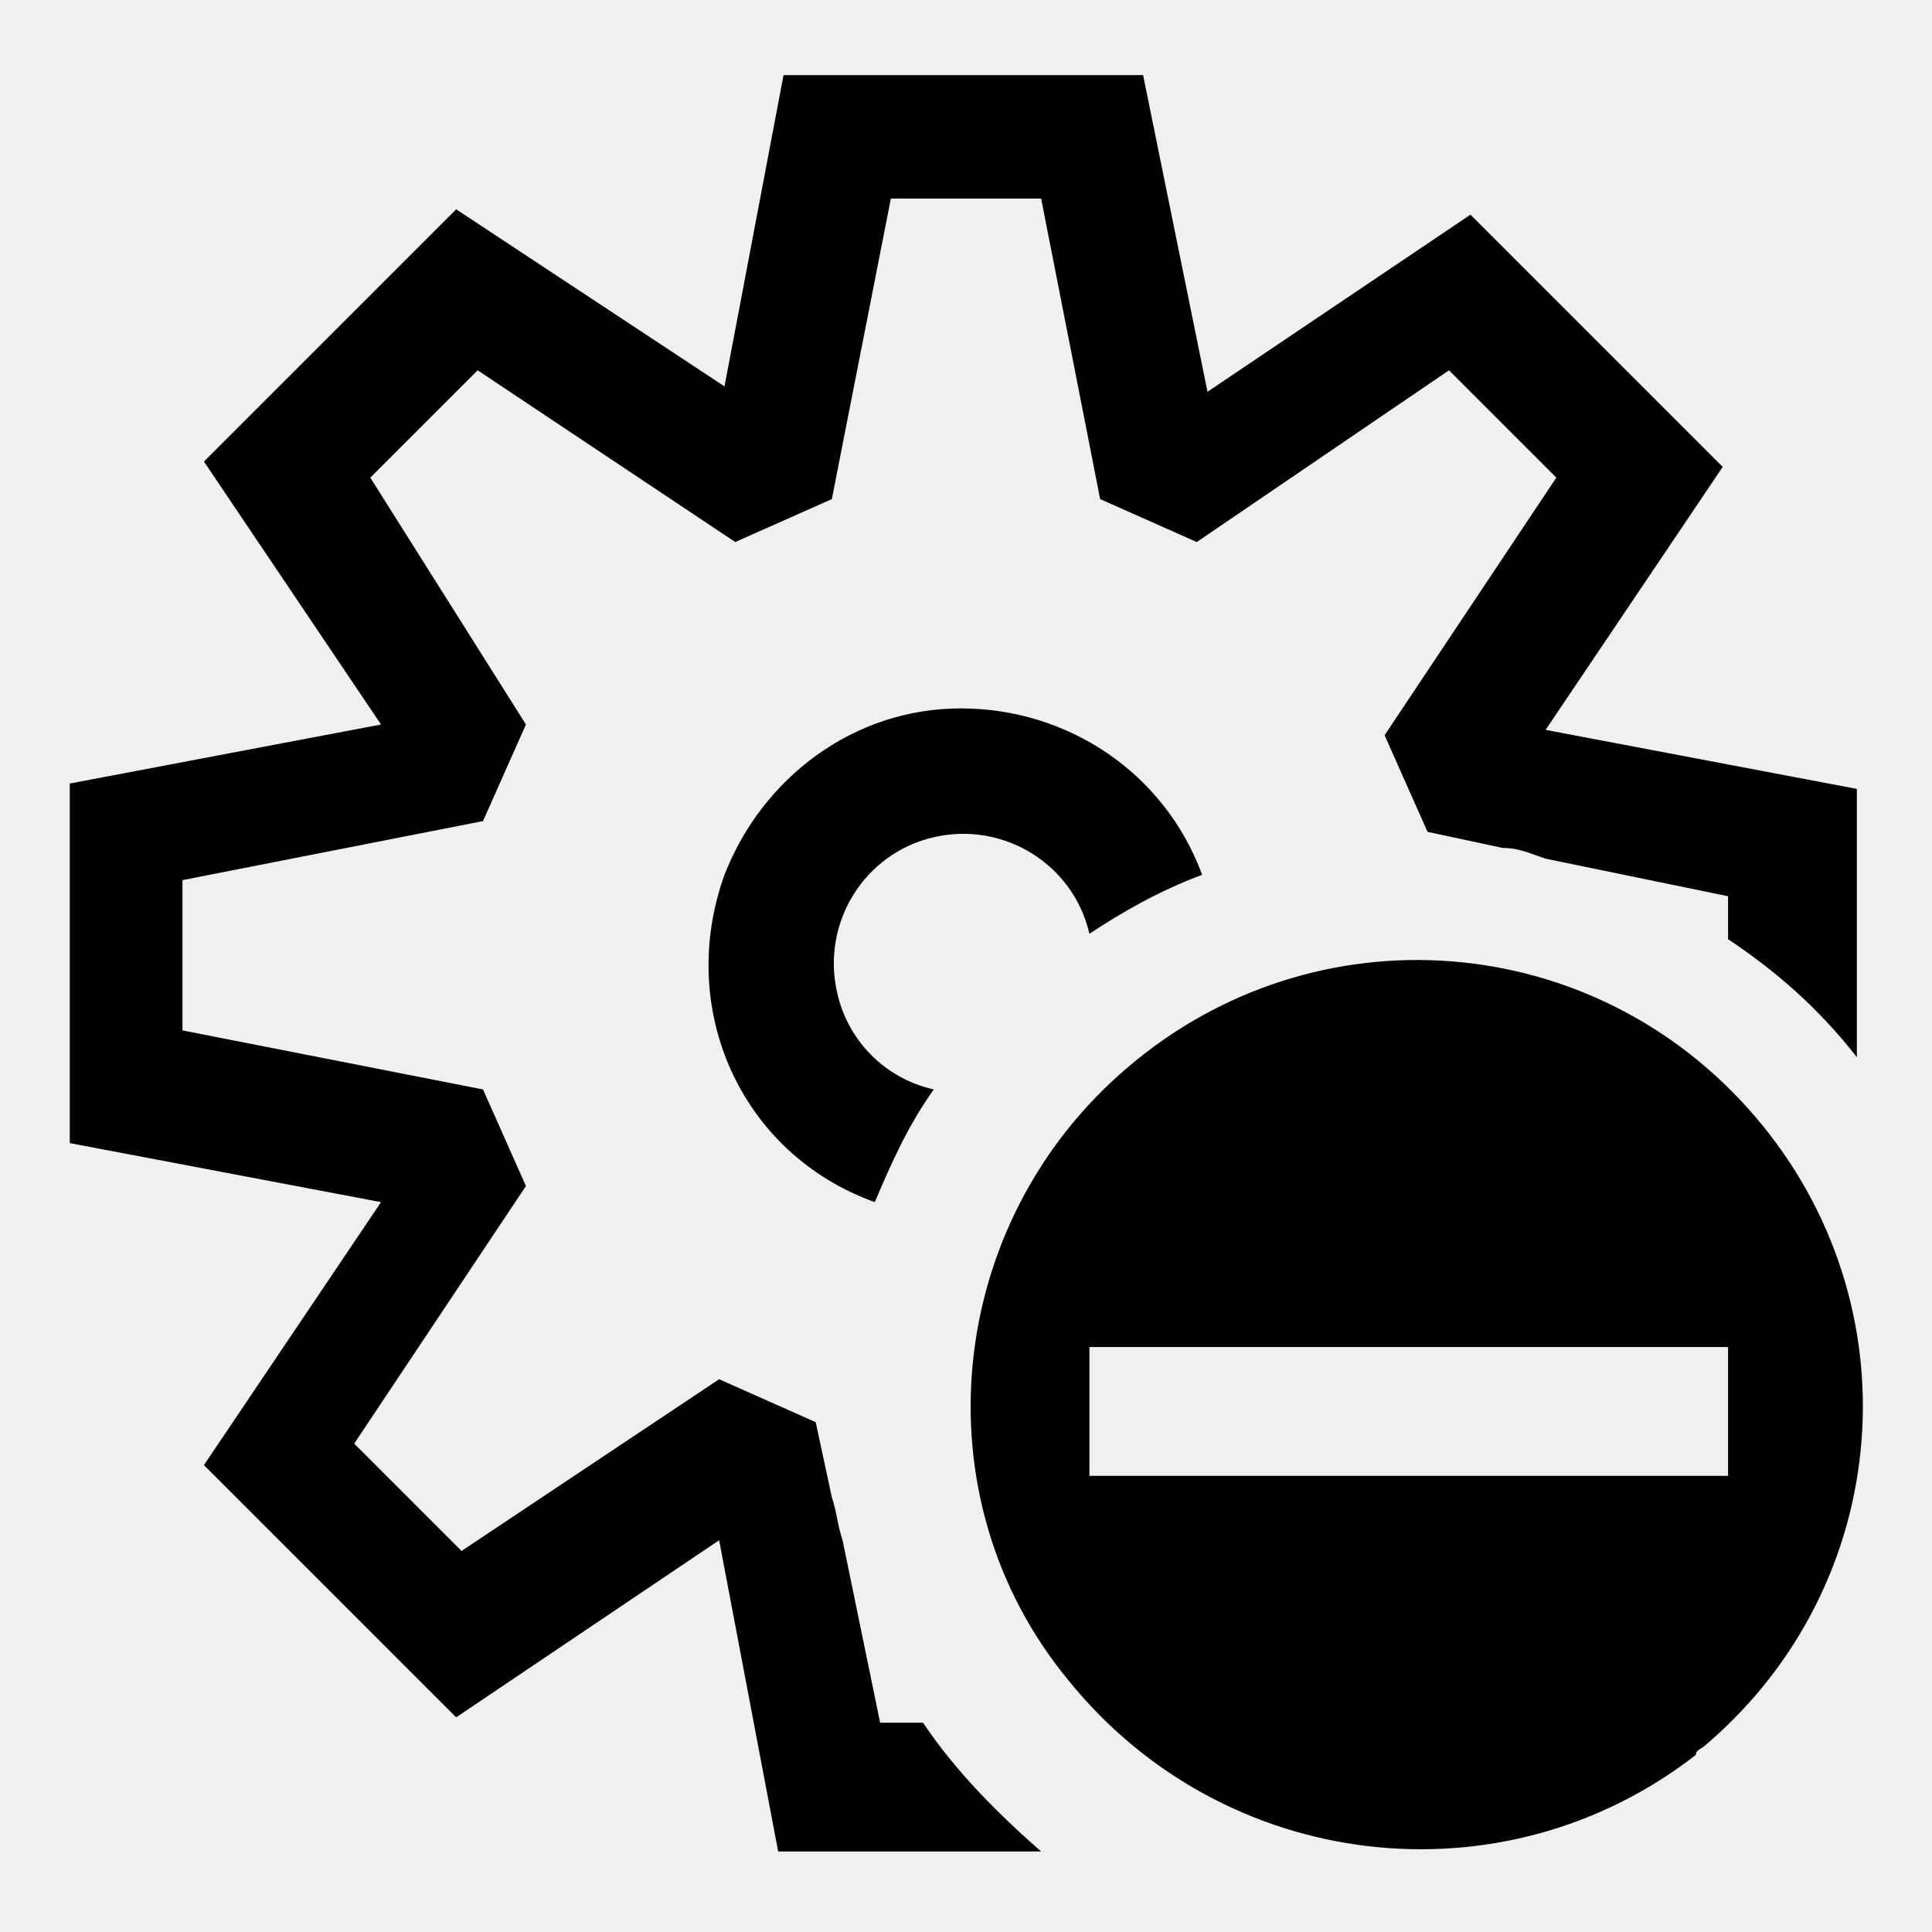
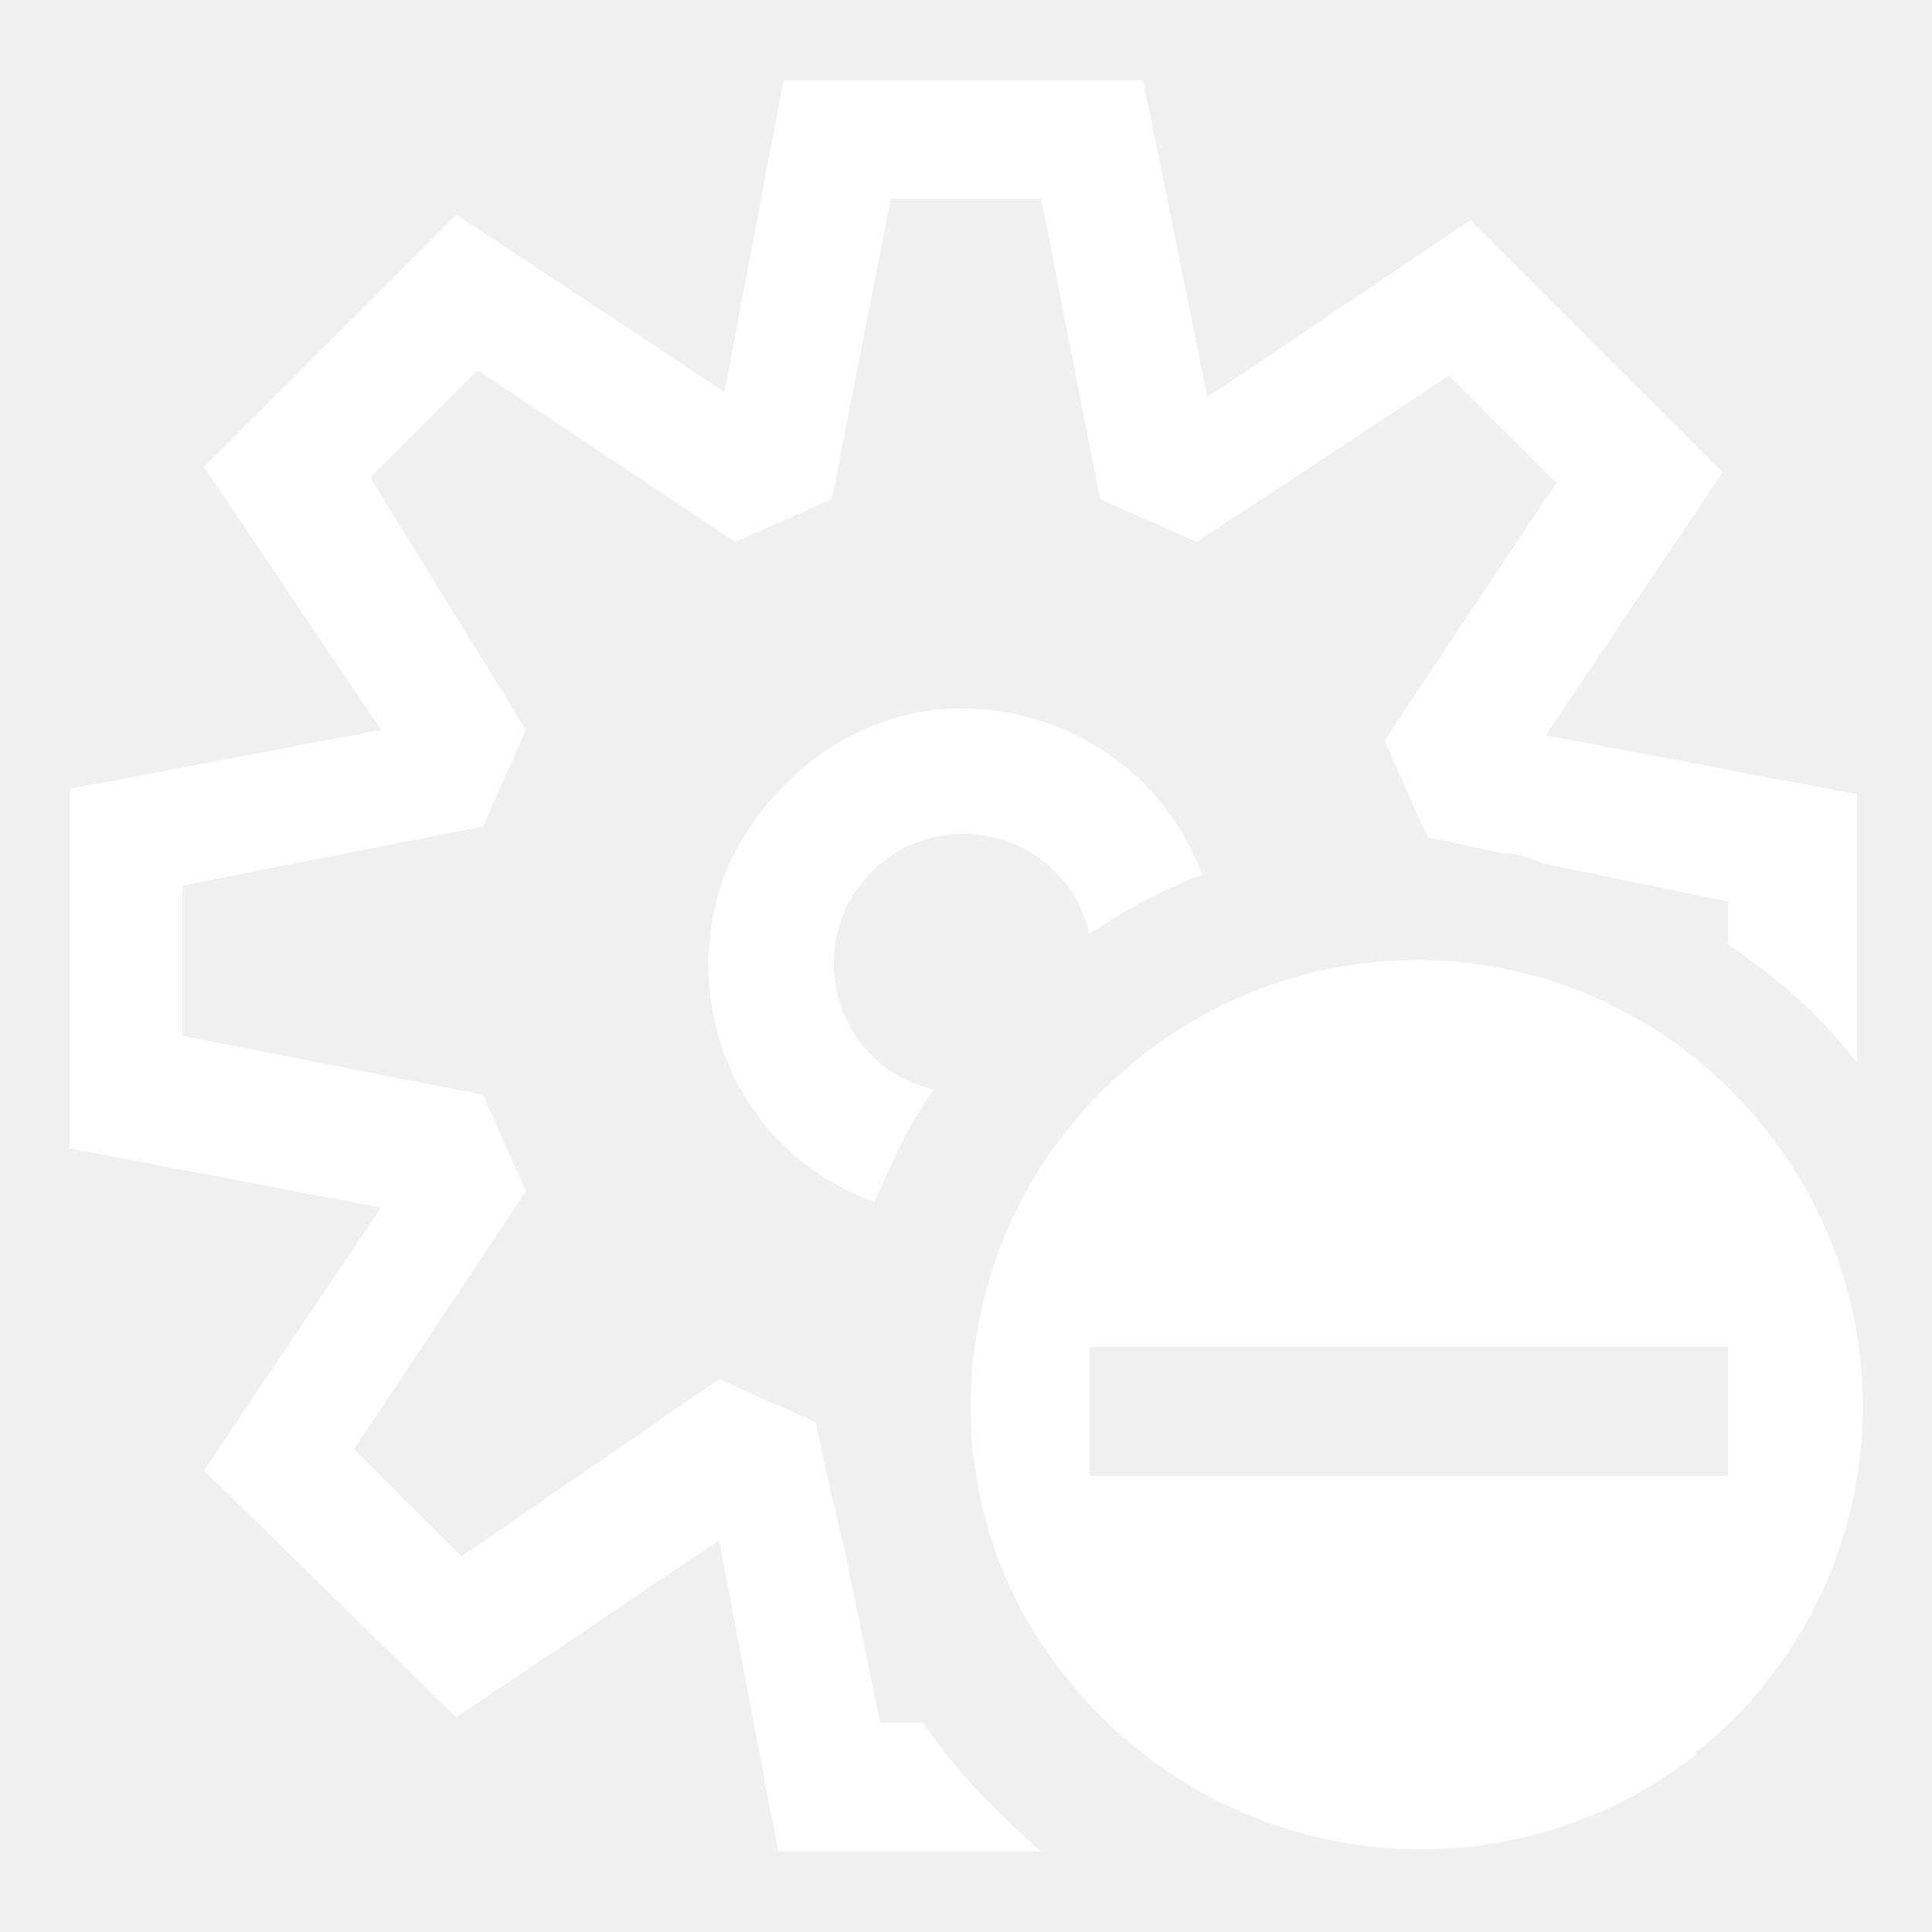
<svg xmlns="http://www.w3.org/2000/svg" version="1.1" id="Layer_1" x="0px" y="0px" viewBox="0 0 36 36" style="enable-background:new 0 0 36 36;" xml:space="preserve">
  <style type="text/css">
- 	.st0{fill-rule:evenodd;clip-rule:evenodd;}
+ 	.st0{fill-rule:evenodd;clip-rule:evenodd;fill:#FFFFFF;}
</style>
-   <path class="st0" d="M21.3,1.4h-6.7l-1.1,5.8L8.5,3.9L3.8,8.6l3.3,4.9l-5.8,1.1v6.7l5.8,1.1l-3.3,4.9l4.7,4.7l4.9-3.3l1.1,5.8h4.9  c-0.8-0.7-1.6-1.5-2.2-2.4h-0.8l-0.7-3.4c-0.1-0.3-0.1-0.5-0.2-0.8l-0.3-1.4l-1.8-0.8l-4.8,3.2l-2-2l3.2-4.8l-0.8-1.8l-5.6-1.1v-2.8  l5.6-1.1l0.8-1.8L6.9,8.9l2-2l4.8,3.2l1.8-0.8l1.1-5.6h2.8l1.1,5.6l1.8,0.8L27,6.9l2,2l-3.2,4.8l0.8,1.8l1.4,0.3  c0.3,0,0.5,0.1,0.8,0.2l3.4,0.7v0.8c0.9,0.6,1.7,1.3,2.4,2.2v-5l-5.8-1.1l3.3-4.9l-4.7-4.7l-4.9,3.3L21.3,1.4z M17.9,13.2  c2,0,3.8,1.2,4.5,3.1c-0.8,0.3-1.5,0.7-2.1,1.1c-0.3-1.3-1.6-2.1-2.9-1.8c-1.3,0.3-2.1,1.6-1.8,2.9c0.2,0.9,0.9,1.6,1.8,1.8  c-0.5,0.7-0.8,1.4-1.1,2.1c-2.5-0.9-3.7-3.6-2.8-6.1C14.2,14.5,15.9,13.2,17.9,13.2z M21,19.9c3.5-3,8.7-2.6,11.7,0.9  c3,3.5,2.6,8.7-0.9,11.7c-0.1,0.1-0.2,0.1-0.2,0.2c-3.6,2.8-8.8,2.2-11.7-1.4C17.1,27.9,17.6,22.8,21,19.9L21,19.9z M20.3,25.1v2.4  h11.9v-2.4H20.3z" />
+   <path class="st0" d="M21.3,1.5h-6.7l-1.1,5.8L8.5,4L3.8,8.7l3.3,4.9l-5.8,1.1v6.7l5.8,1.1l-3.3,4.9L8.5,32l4.9-3.3l1.1,5.8h4.9  c-0.8-0.7-1.6-1.5-2.2-2.4h-0.8l-0.7-3.4c-0.1-0.3-0.1-0.5-0.2-0.8l-0.3-1.4l-1.8-0.8L8.6,29l-2-2l3.2-4.8L9,20.4l-5.6-1.1v-2.8  L9,15.4l0.8-1.8L6.9,8.9l2-2l4.8,3.2l1.8-0.8l1.1-5.6h2.8l1.1,5.6l1.8,0.8L27,7l2,2l-3.2,4.8l0.8,1.8l1.4,0.3c0.3,0,0.5,0.1,0.8,0.2  l3.4,0.7v0.8c0.9,0.6,1.7,1.3,2.4,2.2v-5l-5.8-1.1l3.3-4.9l-4.7-4.7l-4.9,3.3L21.3,1.5z M17.9,13.2c2,0,3.8,1.2,4.5,3.1  c-0.8,0.3-1.5,0.7-2.1,1.1c-0.3-1.3-1.6-2.1-2.9-1.8s-2.1,1.6-1.8,2.9c0.2,0.9,0.9,1.6,1.8,1.8c-0.5,0.7-0.8,1.4-1.1,2.1  c-2.5-0.9-3.7-3.6-2.8-6.1C14.2,14.6,15.9,13.2,17.9,13.2z M21,19.9c3.5-3,8.7-2.6,11.7,0.9s2.6,8.7-0.9,11.7  c-0.1,0.1-0.2,0.1-0.2,0.2c-3.6,2.8-8.8,2.2-11.7-1.4C17.1,27.9,17.6,22.8,21,19.9L21,19.9z M20.3,25.1v2.4h11.9v-2.4H20.3z" />
</svg>
